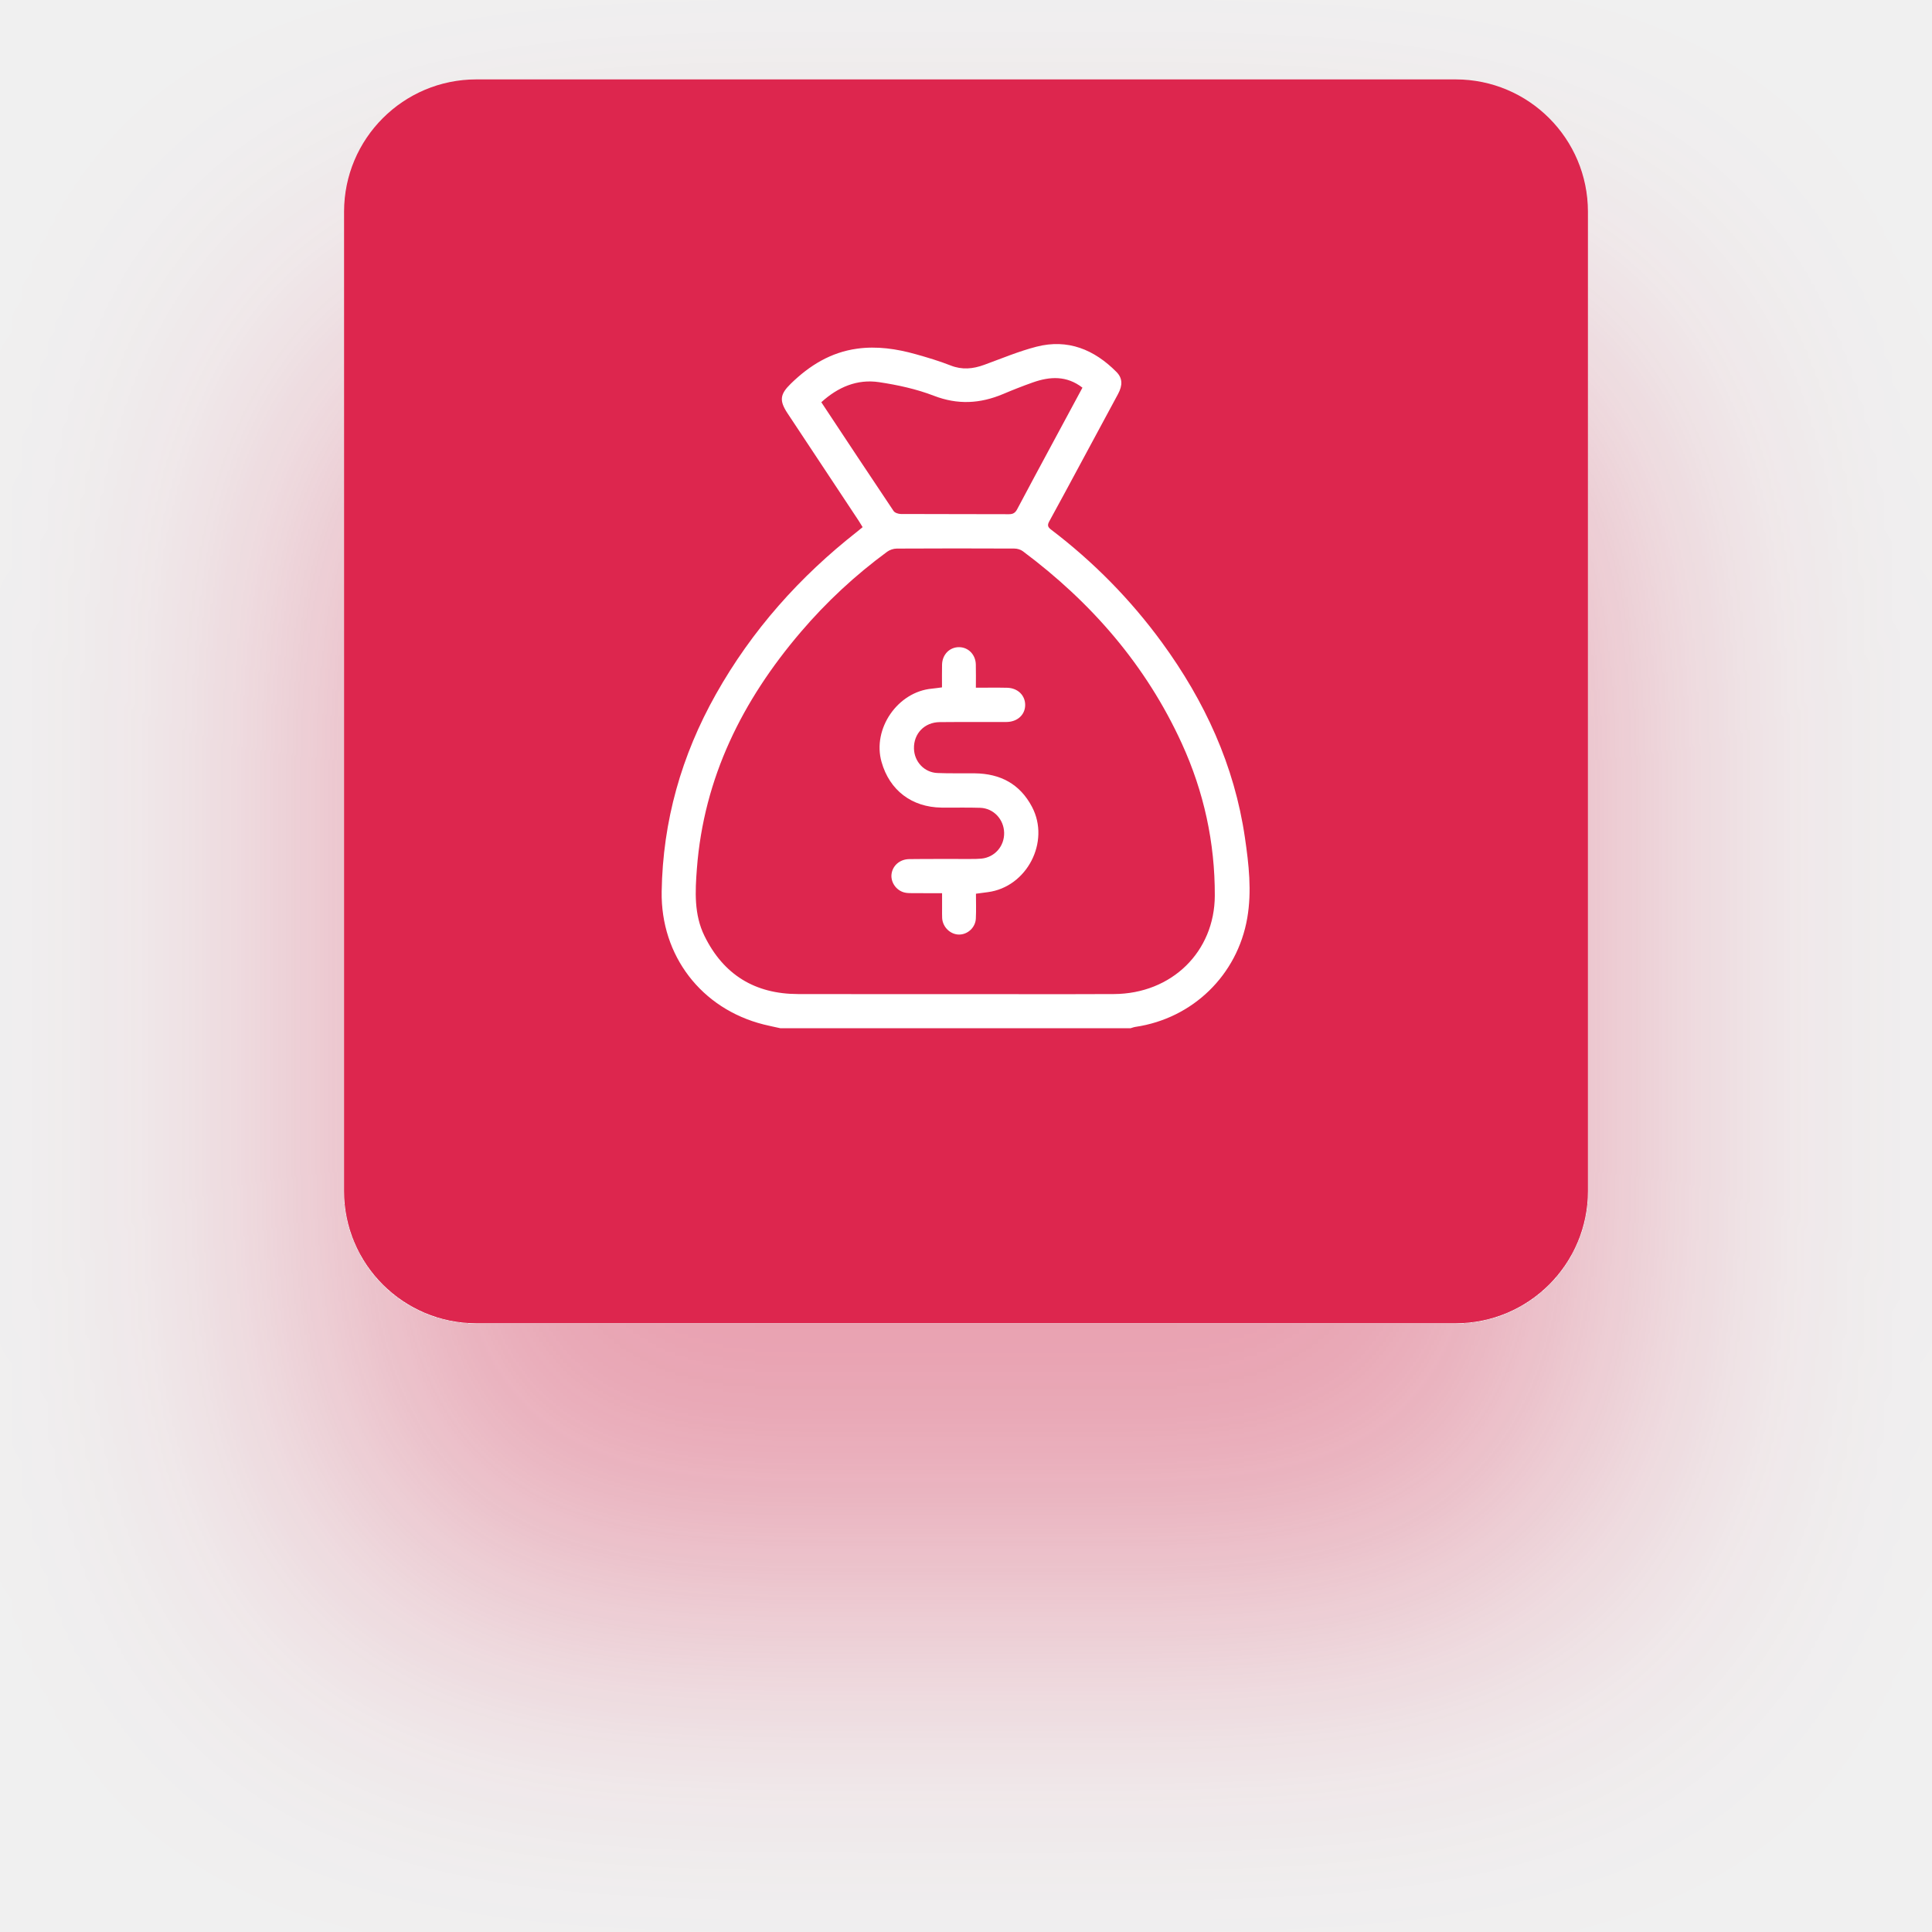
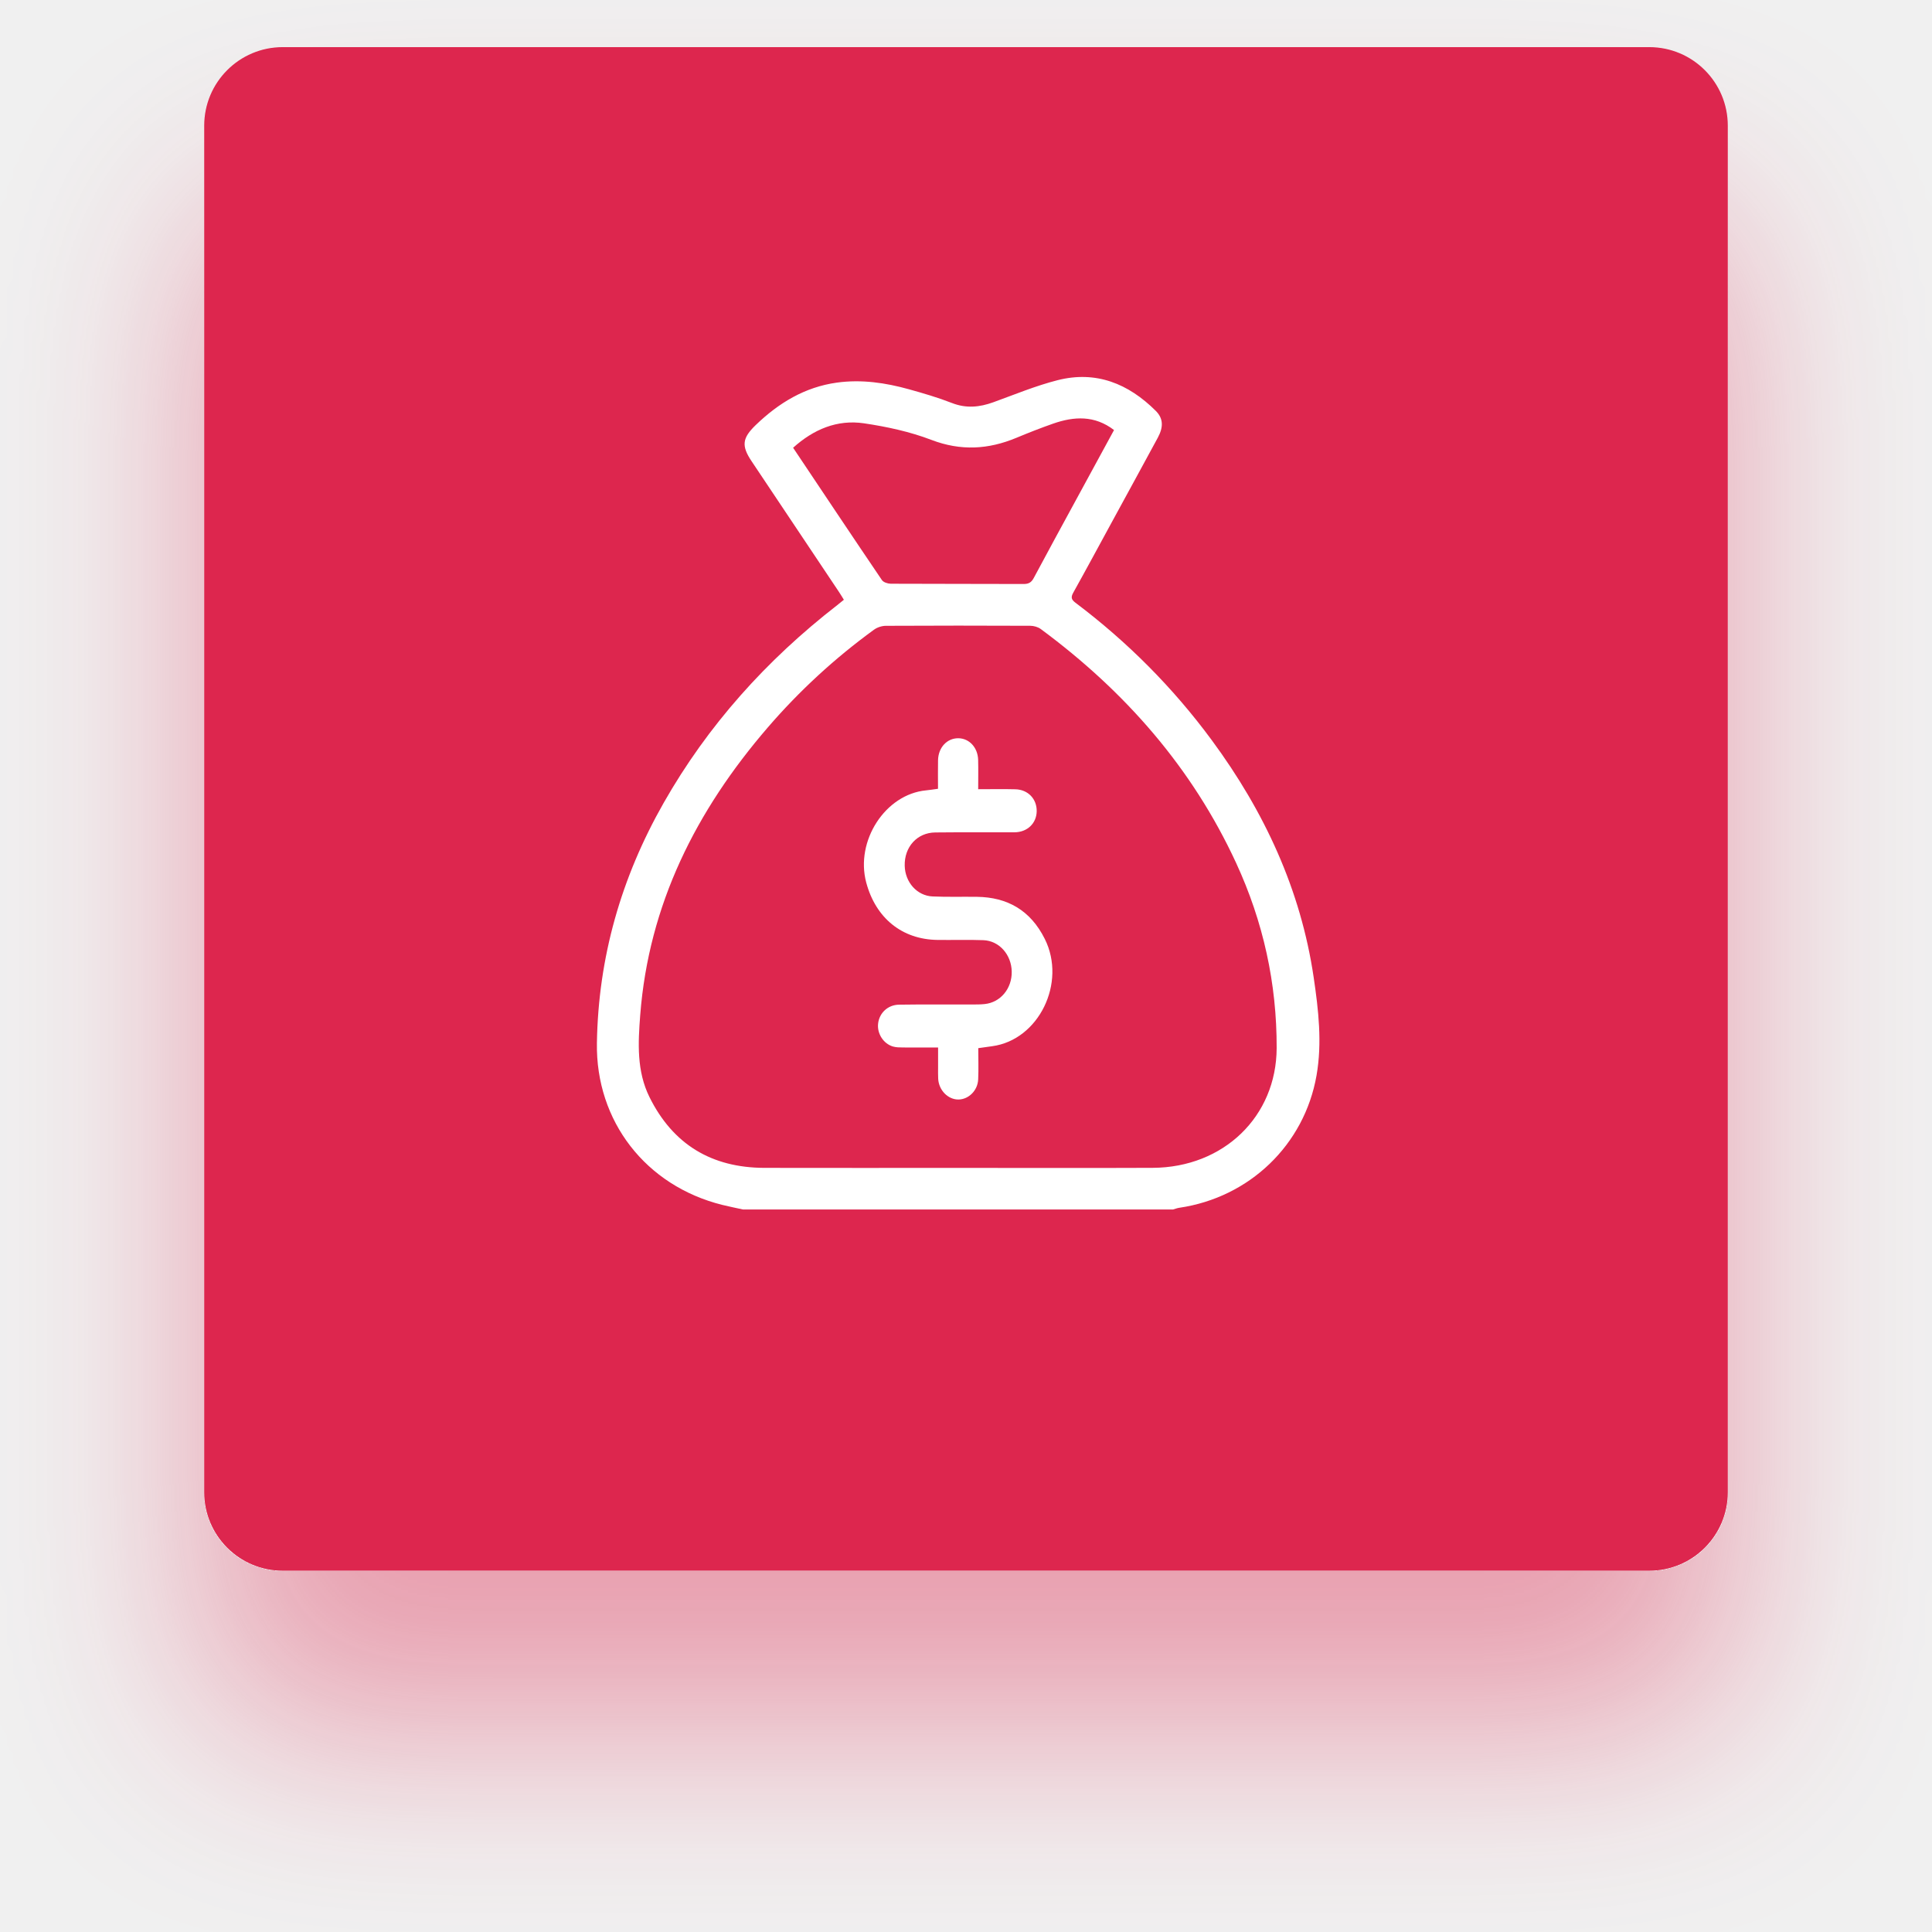
- <svg xmlns="http://www.w3.org/2000/svg" width="73" height="73" viewBox="0 0 73 73" fill="none">
-   <g filter="url(#filter0_d_658_6691)">
-     <rect x="13" y="3" width="47" height="47" rx="5" fill="#DD264E" />
+ <svg xmlns="http://www.w3.org/2000/svg" width="123" height="123" viewBox="0 0 123 123" fill="none">
+   <g id="Group 10333">
+     <g id="Group 10368">
+       <g id="Rectangle 5970" filter="url(#filter0_d_1425_7170)">
+         <rect x="13" y="3" width="97" height="97" rx="5" fill="#DD264E" />
+       </g>
+       <path id="Vector" d="M47.295 77C46.858 76.903 46.419 76.817 45.984 76.709C41.109 75.494 37.922 71.377 38.002 66.406C38.089 60.951 39.548 55.872 42.246 51.126C45.061 46.173 48.801 42.019 53.307 38.522C53.441 38.418 53.571 38.309 53.725 38.183C53.611 38 53.516 37.84 53.413 37.685C51.559 34.911 49.704 32.138 47.85 29.364C47.191 28.38 47.252 27.892 48.114 27.06C49.571 25.657 51.234 24.641 53.285 24.358C54.848 24.143 56.377 24.368 57.879 24.786C58.798 25.042 59.72 25.312 60.607 25.658C61.513 26.013 62.364 25.927 63.244 25.608C64.597 25.118 65.936 24.56 67.326 24.206C69.781 23.58 71.844 24.426 73.581 26.157C74.059 26.634 74.083 27.177 73.709 27.869C72.731 29.676 71.745 31.478 70.762 33.282C69.952 34.768 69.151 36.258 68.327 37.735C68.166 38.024 68.207 38.176 68.465 38.37C71.787 40.871 74.688 43.788 77.147 47.123C80.491 51.657 82.813 56.639 83.636 62.234C83.94 64.297 84.181 66.379 83.817 68.465C83.044 72.882 79.555 76.236 75.077 76.893C74.944 76.912 74.816 76.963 74.686 77C65.556 77 56.425 77 47.295 77ZM60.999 74.354C65.127 74.354 69.255 74.368 73.383 74.35C77.905 74.33 81.265 71.076 81.278 66.722C81.291 62.612 80.424 58.681 78.701 54.948C75.901 48.883 71.627 44.012 66.258 40.046C66.081 39.915 65.817 39.842 65.593 39.84C62.528 39.827 59.462 39.826 56.397 39.842C56.143 39.844 55.847 39.94 55.643 40.089C53.149 41.903 50.895 43.977 48.885 46.308C44.317 51.606 41.303 57.581 40.759 64.627C40.622 66.403 40.526 68.189 41.352 69.853C42.841 72.854 45.298 74.344 48.667 74.352C52.778 74.361 56.888 74.354 60.999 74.354ZM70.924 27.379C69.693 26.433 68.382 26.503 67.042 26.972C66.256 27.247 65.48 27.552 64.712 27.872C62.921 28.619 61.166 28.72 59.296 28.005C57.933 27.483 56.465 27.167 55.014 26.951C53.29 26.695 51.789 27.339 50.493 28.506C52.389 31.341 54.258 34.143 56.147 36.931C56.243 37.073 56.52 37.162 56.713 37.163C59.533 37.178 62.353 37.168 65.173 37.18C65.497 37.181 65.667 37.074 65.816 36.793C66.717 35.103 67.637 33.424 68.551 31.741C69.341 30.288 70.131 28.837 70.924 27.379Z" fill="white" />
+       <path id="Vector_2" d="M59.718 50.217C59.718 49.575 59.708 48.988 59.72 48.402C59.736 47.588 60.293 46.993 61.013 47C61.708 47.007 62.253 47.593 62.273 48.382C62.288 48.982 62.276 49.583 62.276 50.245C63.105 50.245 63.875 50.229 64.644 50.249C65.451 50.27 66.014 50.867 66.001 51.648C65.989 52.416 65.405 52.983 64.587 52.988C62.905 52.998 61.222 52.978 59.54 52.998C58.383 53.012 57.57 53.923 57.598 55.117C57.623 56.166 58.377 57.028 59.374 57.072C60.315 57.114 61.258 57.083 62.2 57.096C64.119 57.122 65.599 57.937 66.518 59.781C67.91 62.572 66.132 66.206 63.17 66.606C62.904 66.641 62.638 66.68 62.281 66.731C62.281 67.388 62.306 68.057 62.275 68.724C62.241 69.437 61.661 69.996 61.015 70C60.356 70.004 59.771 69.412 59.73 68.687C59.715 68.439 59.724 68.188 59.723 67.939C59.723 67.549 59.723 67.159 59.723 66.689C58.963 66.689 58.23 66.694 57.497 66.687C57.28 66.685 57.055 66.686 56.849 66.626C56.239 66.447 55.831 65.797 55.904 65.166C55.982 64.491 56.52 63.972 57.24 63.962C58.788 63.939 60.336 63.954 61.884 63.951C62.153 63.95 62.423 63.951 62.69 63.923C63.7 63.819 64.433 62.931 64.411 61.852C64.39 60.78 63.618 59.895 62.608 59.856C61.634 59.819 60.657 59.853 59.681 59.84C57.431 59.809 55.756 58.455 55.149 56.189C54.438 53.532 56.365 50.563 58.96 50.318C59.194 50.296 59.426 50.256 59.718 50.217Z" fill="white" />
+     </g>
  </g>
-   <path d="M29.489 38.852C29.278 38.805 29.066 38.763 28.856 38.71C26.501 38.118 24.962 36.11 25.001 33.685C25.043 31.024 25.748 28.546 27.05 26.231C28.41 23.815 30.216 21.789 32.392 20.084C32.457 20.033 32.52 19.979 32.594 19.918C32.539 19.829 32.493 19.751 32.444 19.675C31.548 18.322 30.652 16.97 29.757 15.617C29.439 15.136 29.468 14.898 29.885 14.493C30.588 13.808 31.391 13.312 32.382 13.175C33.137 13.07 33.875 13.18 34.6 13.383C35.044 13.508 35.489 13.64 35.918 13.809C36.355 13.982 36.766 13.94 37.191 13.784C37.845 13.546 38.491 13.273 39.163 13.1C40.348 12.795 41.345 13.208 42.183 14.052C42.414 14.285 42.426 14.55 42.245 14.887C41.773 15.769 41.297 16.648 40.822 17.528C40.431 18.252 40.044 18.979 39.646 19.7C39.568 19.841 39.588 19.915 39.712 20.009C41.317 21.229 42.718 22.652 43.906 24.279C45.52 26.491 46.642 28.921 47.039 31.65C47.186 32.656 47.303 33.672 47.127 34.689C46.754 36.843 45.069 38.48 42.906 38.8C42.842 38.809 42.78 38.834 42.717 38.852C38.308 38.852 33.898 38.852 29.489 38.852ZM36.107 37.562C38.101 37.562 40.094 37.569 42.088 37.56C44.272 37.55 45.894 35.963 45.901 33.839C45.907 31.834 45.488 29.917 44.656 28.096C43.304 25.137 41.24 22.762 38.647 20.827C38.562 20.763 38.434 20.727 38.326 20.727C36.846 20.72 35.365 20.72 33.885 20.728C33.762 20.728 33.619 20.775 33.52 20.848C32.316 21.733 31.227 22.744 30.257 23.881C28.051 26.465 26.595 29.38 26.332 32.817C26.266 33.683 26.22 34.555 26.619 35.366C27.338 36.83 28.525 37.557 30.152 37.56C32.137 37.565 34.122 37.562 36.107 37.562ZM40.9 14.648C40.306 14.187 39.673 14.221 39.026 14.45C38.646 14.584 38.271 14.732 37.9 14.889C37.035 15.253 36.188 15.302 35.285 14.953C34.626 14.699 33.917 14.545 33.217 14.44C32.384 14.315 31.659 14.629 31.033 15.198C31.949 16.581 32.851 17.948 33.764 19.308C33.81 19.377 33.944 19.42 34.037 19.421C35.399 19.428 36.761 19.423 38.123 19.429C38.279 19.43 38.361 19.377 38.434 19.24C38.869 18.416 39.313 17.597 39.754 16.776C40.136 16.067 40.517 15.359 40.9 14.648Z" fill="white" />
-   <path d="M35.593 25.972C35.593 25.669 35.589 25.392 35.595 25.115C35.603 24.731 35.881 24.45 36.241 24.453C36.589 24.456 36.861 24.733 36.871 25.105C36.879 25.389 36.873 25.673 36.873 25.985C37.288 25.985 37.673 25.978 38.057 25.987C38.46 25.997 38.742 26.279 38.736 26.648C38.73 27.01 38.438 27.278 38.029 27.28C37.187 27.285 36.346 27.276 35.505 27.285C34.926 27.292 34.52 27.722 34.534 28.285C34.546 28.781 34.923 29.188 35.422 29.208C35.892 29.228 36.364 29.214 36.835 29.22C37.794 29.232 38.535 29.617 38.994 30.487C39.69 31.805 38.801 33.521 37.32 33.71C37.187 33.727 37.054 33.745 36.876 33.769C36.876 34.079 36.888 34.395 36.872 34.71C36.855 35.046 36.565 35.31 36.242 35.312C35.913 35.314 35.62 35.034 35.599 34.692C35.592 34.575 35.597 34.457 35.596 34.339C35.596 34.155 35.596 33.971 35.596 33.749C35.216 33.749 34.85 33.751 34.483 33.748C34.375 33.747 34.262 33.748 34.159 33.719C33.854 33.635 33.65 33.328 33.686 33.03C33.725 32.711 33.994 32.466 34.355 32.461C35.129 32.451 35.903 32.458 36.677 32.456C36.811 32.456 36.947 32.456 37.08 32.443C37.585 32.394 37.952 31.974 37.941 31.465C37.93 30.959 37.544 30.541 37.039 30.523C36.552 30.506 36.063 30.521 35.575 30.515C34.45 30.501 33.612 29.861 33.309 28.791C32.953 27.537 33.917 26.136 35.215 26.02C35.331 26.009 35.447 25.991 35.593 25.972Z" fill="white" />
  <defs>
-     <filter id="filter0_d_658_6691" x="0" y="0" width="73" height="73" filterUnits="userSpaceOnUse" color-interpolation-filters="sRGB">
+     <filter id="filter0_d_1425_7170" x="0" y="0" width="123" height="123" filterUnits="userSpaceOnUse" color-interpolation-filters="sRGB">
      <feFlood flood-opacity="0" result="BackgroundImageFix" />
      <feColorMatrix in="SourceAlpha" type="matrix" values="0 0 0 0 0 0 0 0 0 0 0 0 0 0 0 0 0 0 127 0" result="hardAlpha" />
      <feOffset dy="10" />
      <feGaussianBlur stdDeviation="6.5" />
      <feComposite in2="hardAlpha" operator="out" />
      <feColorMatrix type="matrix" values="0 0 0 0 0.867 0 0 0 0 0.149 0 0 0 0 0.306 0 0 0 0.41 0" />
-       <feBlend mode="normal" in2="BackgroundImageFix" result="effect1_dropShadow_658_6691" />
-       <feBlend mode="normal" in="SourceGraphic" in2="effect1_dropShadow_658_6691" result="shape" />
+       <feBlend mode="normal" in2="BackgroundImageFix" result="effect1_dropShadow_1425_7170" />
+       <feBlend mode="normal" in="SourceGraphic" in2="effect1_dropShadow_1425_7170" result="shape" />
    </filter>
  </defs>
</svg>
